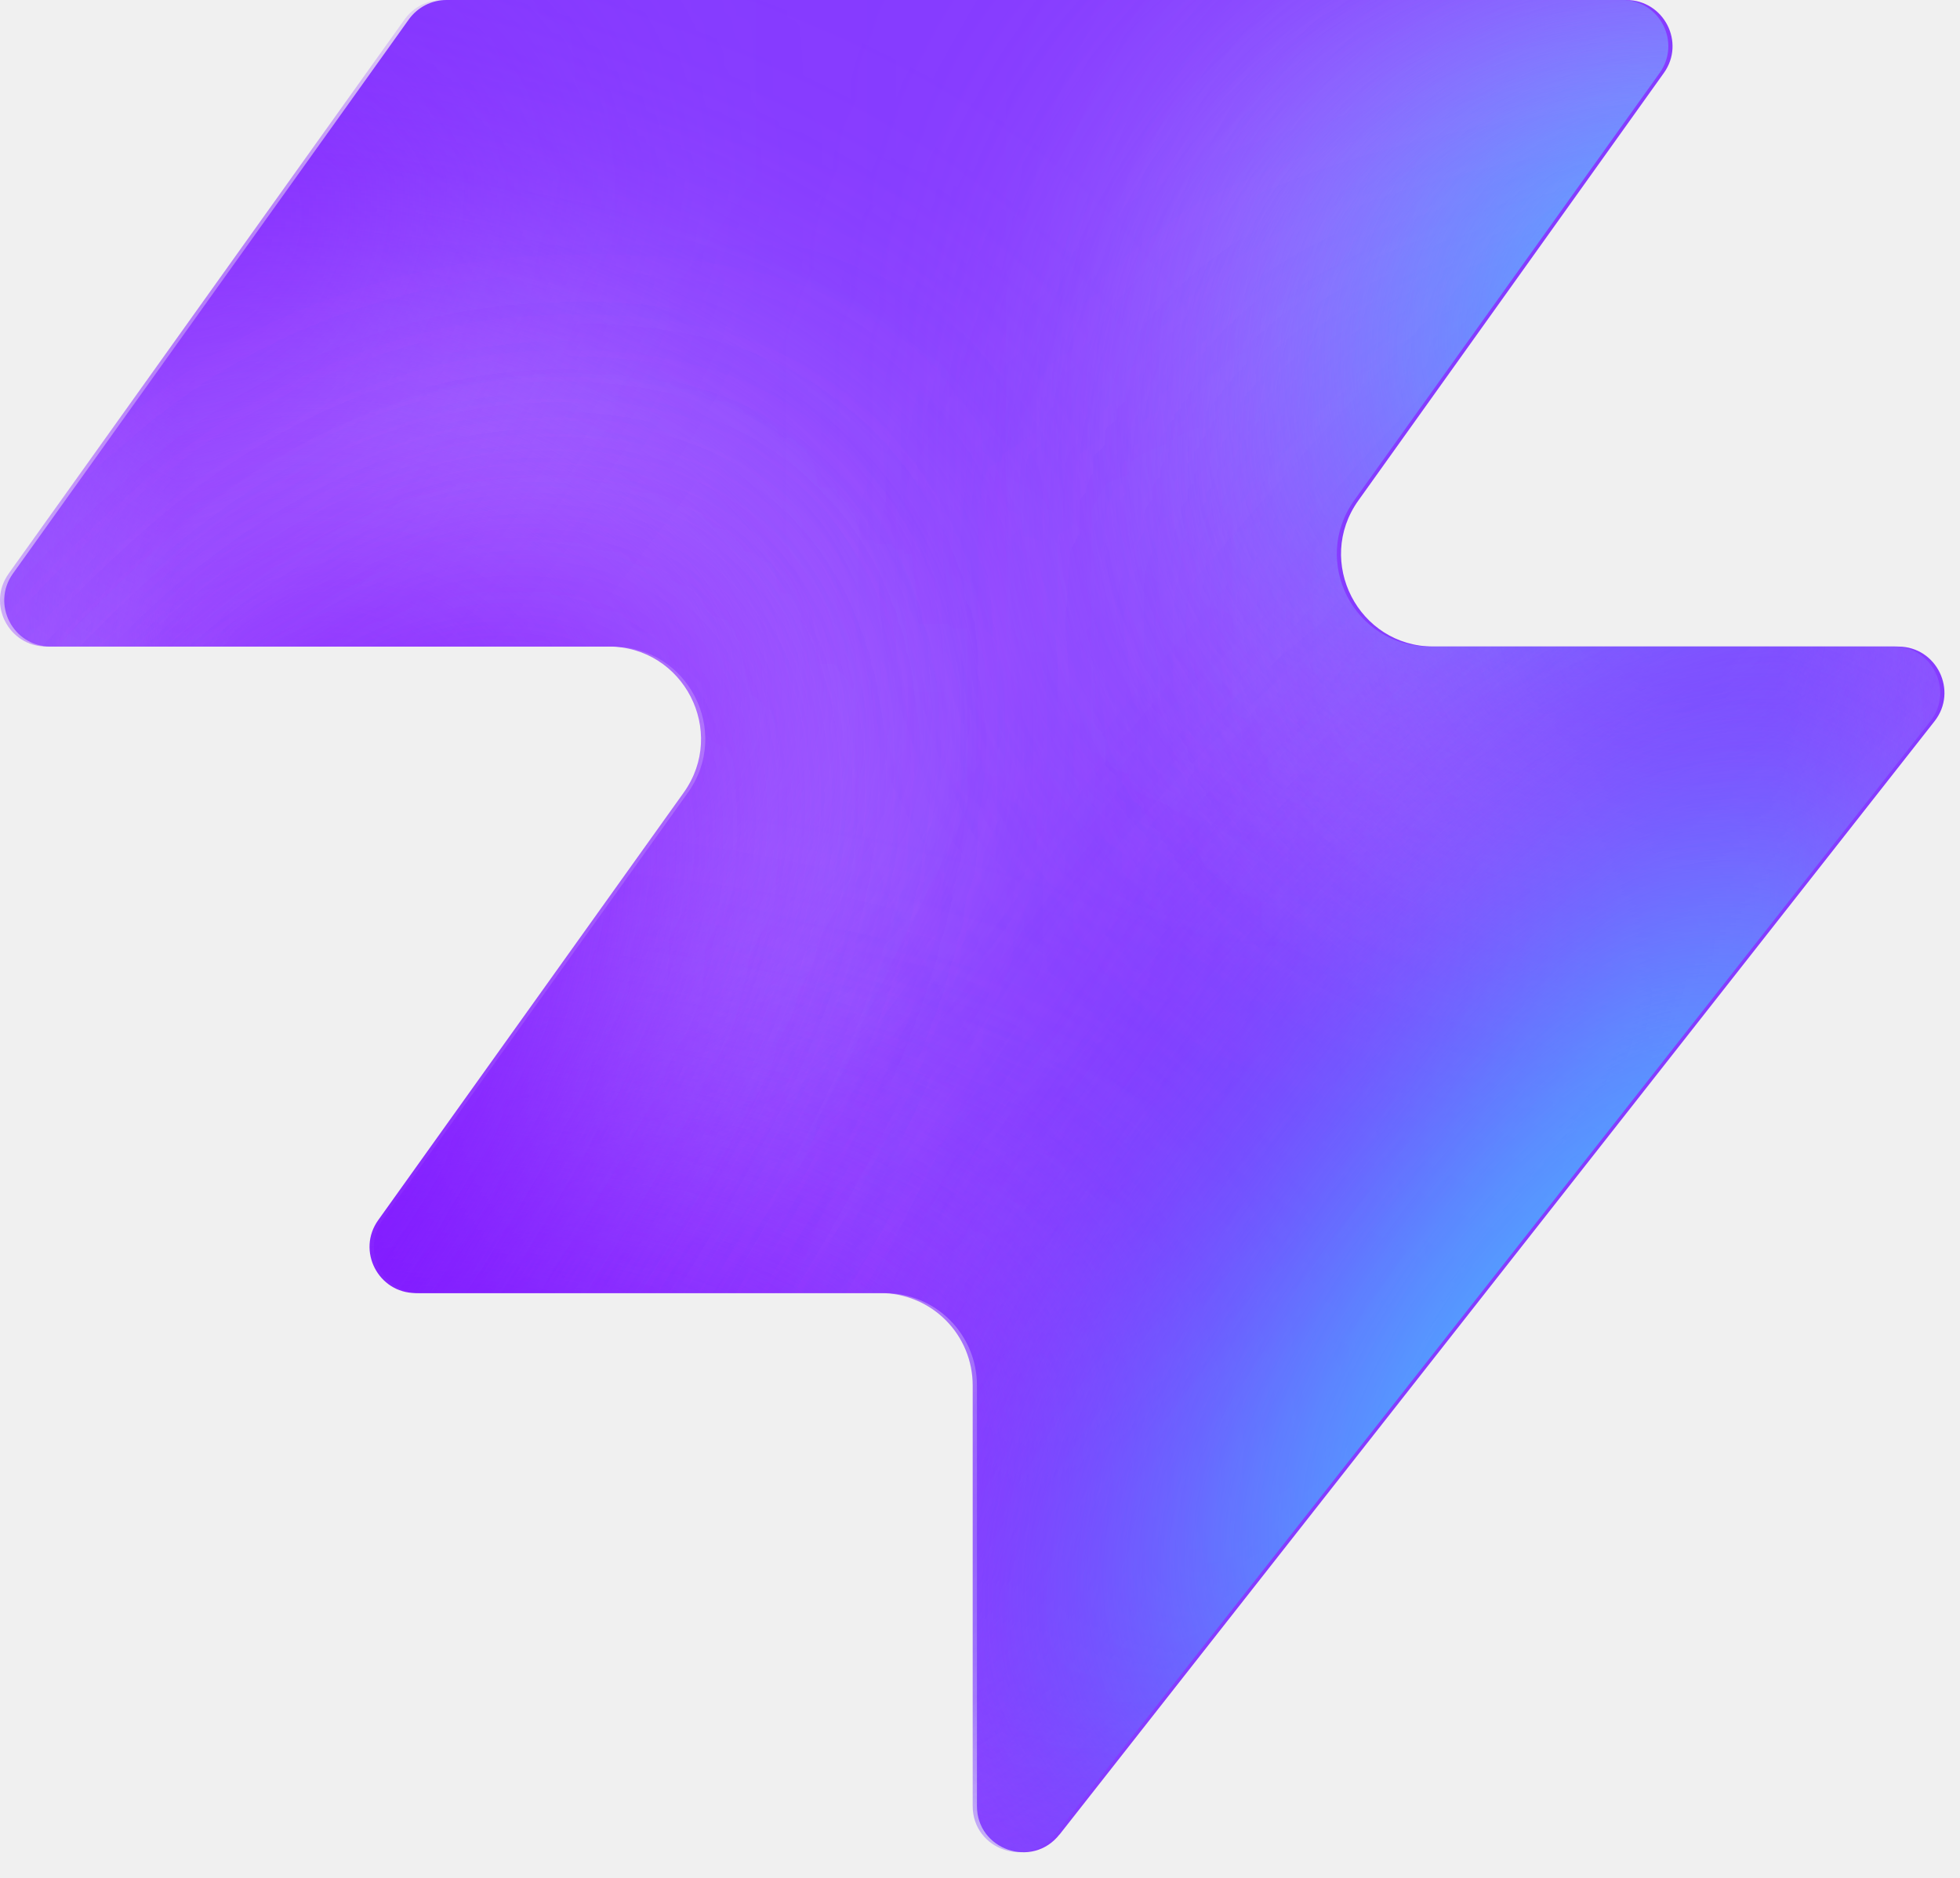
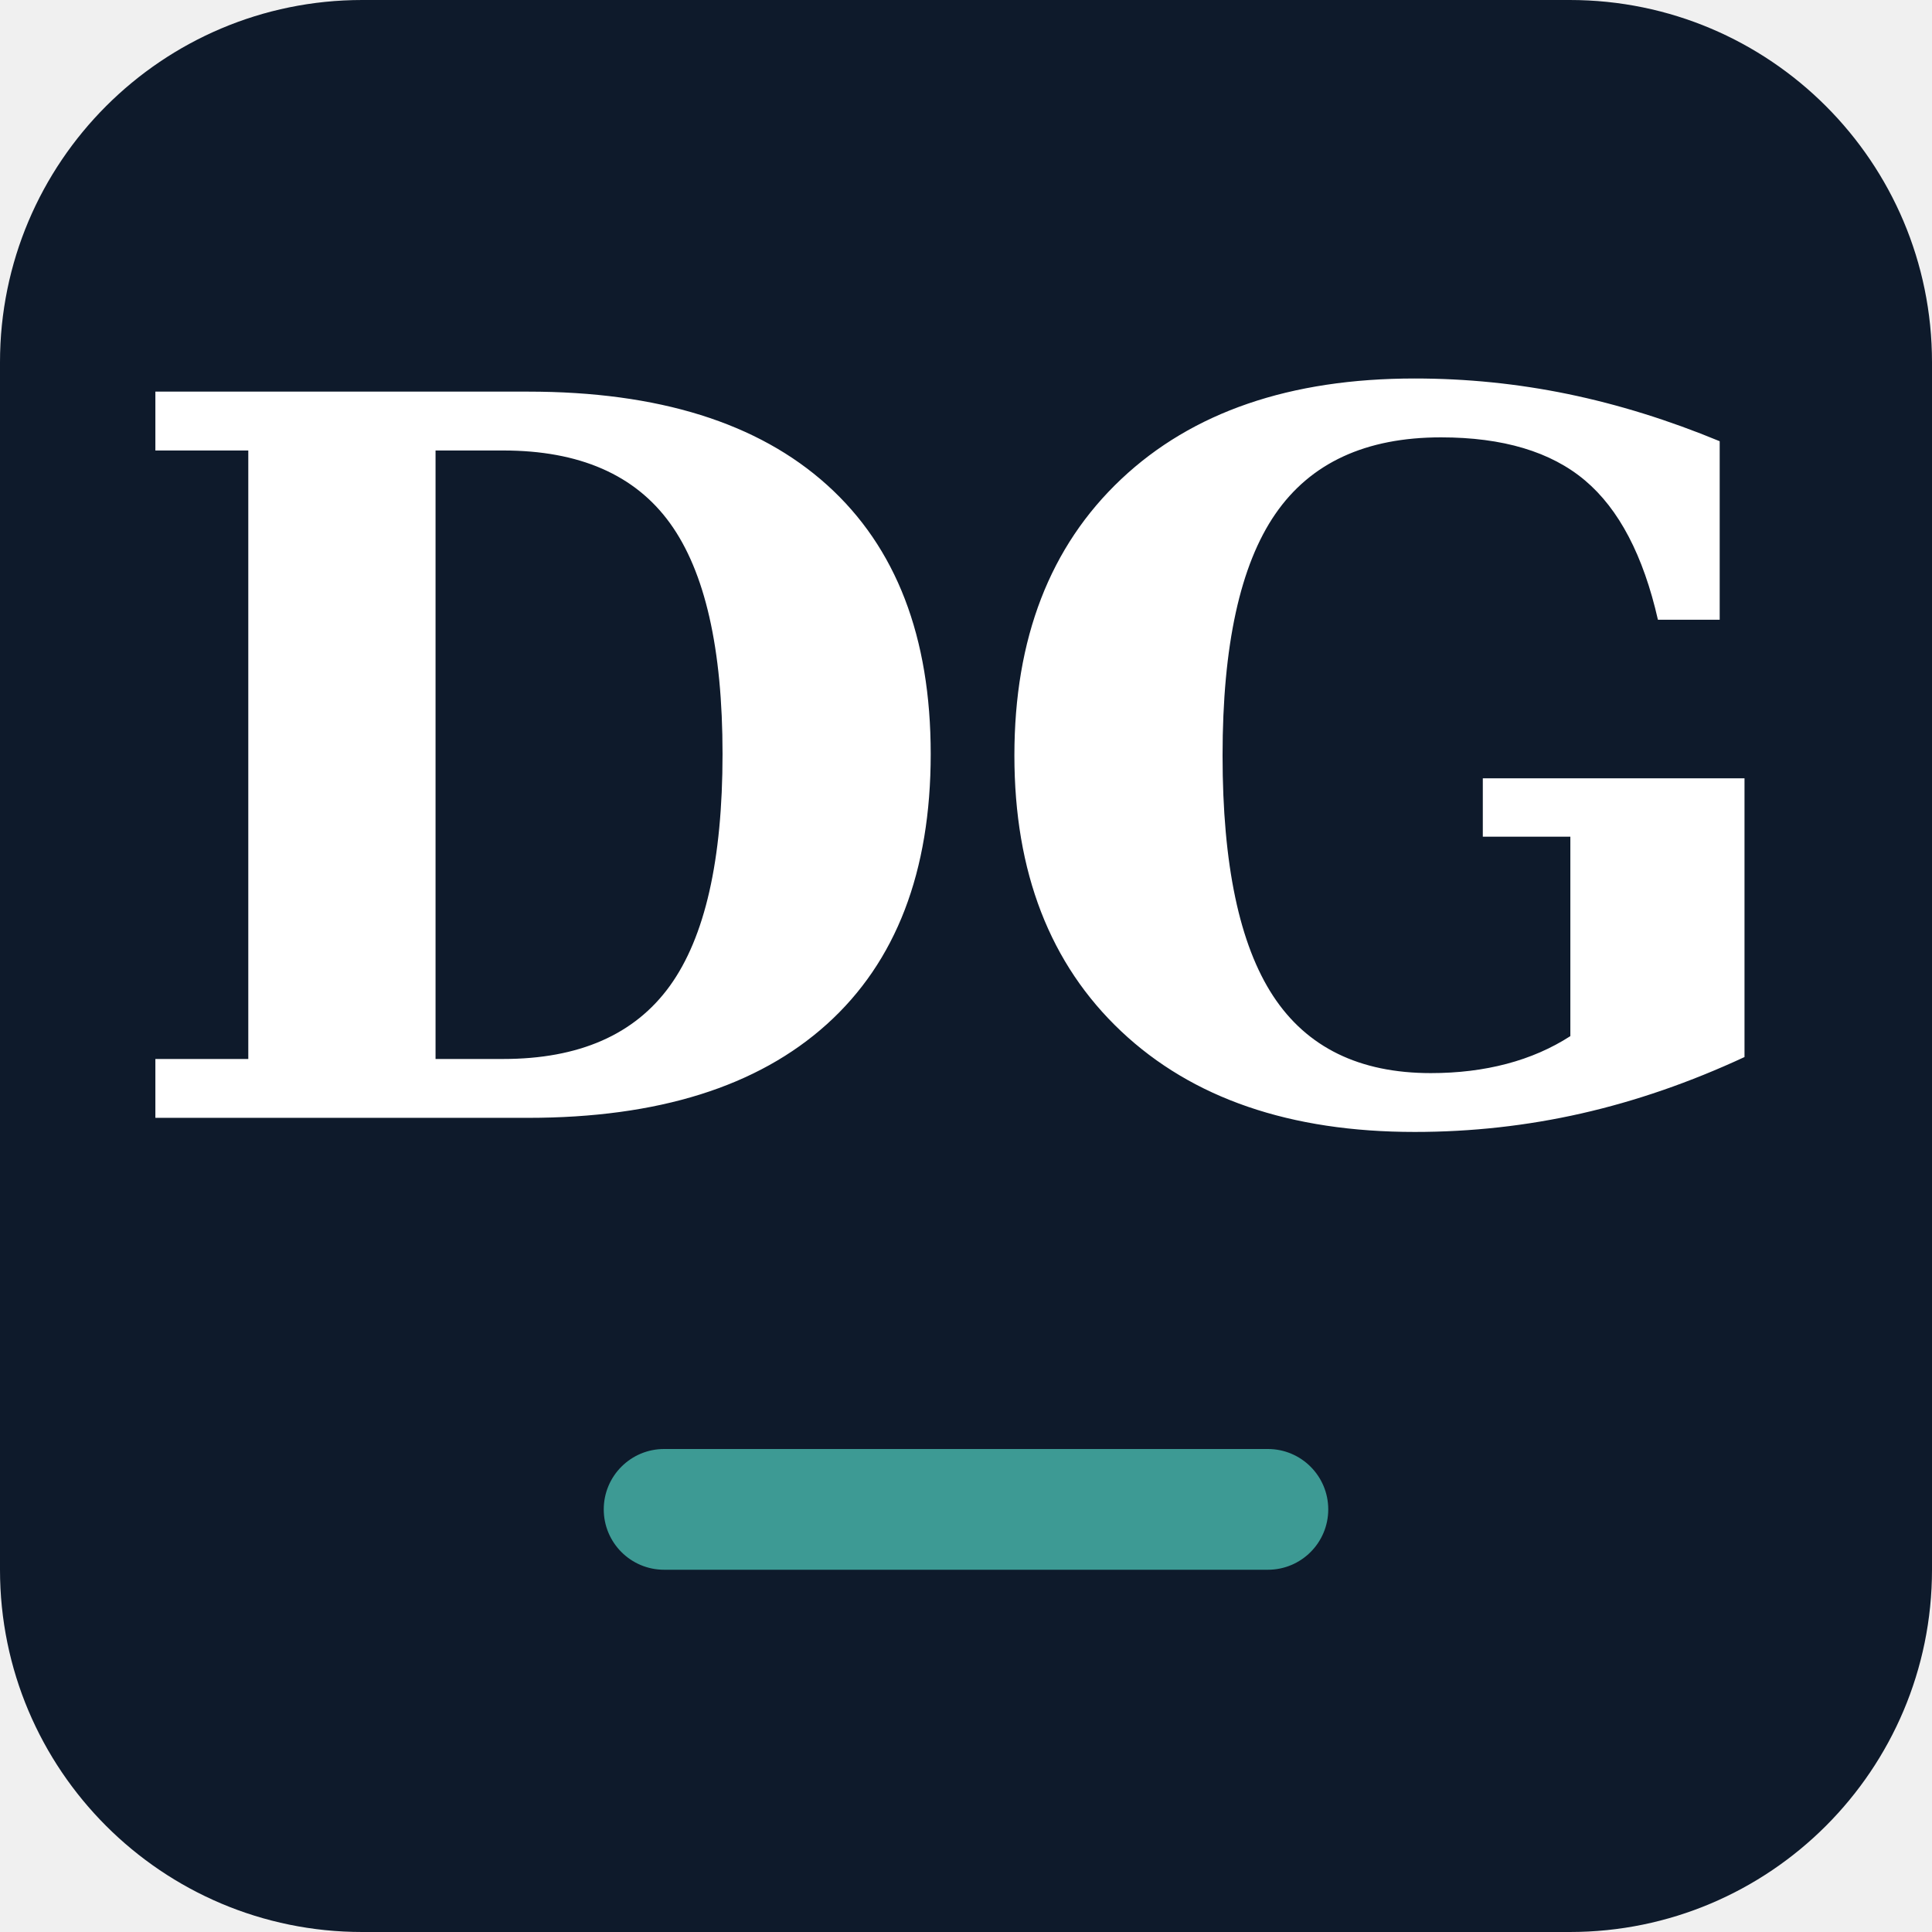
- <svg xmlns="http://www.w3.org/2000/svg" width="48" height="46" fill="none" viewBox="0 0 48 46">
-   <path fill="#863bff" d="M25.946 44.938c-.664.845-2.021.375-2.021-.698V33.937a2.26 2.26 0 0 0-2.262-2.262H10.287c-.92 0-1.456-1.04-.92-1.788l7.48-10.471c1.07-1.497 0-3.578-1.842-3.578H1.237c-.92 0-1.456-1.04-.92-1.788L10.013.474c.214-.297.556-.474.92-.474h28.894c.92 0 1.456 1.04.92 1.788l-7.48 10.471c-1.07 1.498 0 3.579 1.842 3.579h11.377c.943 0 1.473 1.088.89 1.83L25.947 44.94z" style="fill:#863bff;fill:color(display-p3 .525 .23 1);fill-opacity:1" />
-   <mask id="a" width="48" height="46" x="0" y="0" maskUnits="userSpaceOnUse" style="mask-type:alpha">
-     <path fill="#000" d="M25.842 44.938c-.664.844-2.021.375-2.021-.698V33.937a2.26 2.26 0 0 0-2.262-2.262H10.183c-.92 0-1.456-1.04-.92-1.788l7.48-10.471c1.07-1.498 0-3.579-1.842-3.579H1.133c-.92 0-1.456-1.04-.92-1.787L9.91.473c.214-.297.556-.474.92-.474h28.894c.92 0 1.456 1.04.92 1.788l-7.48 10.471c-1.07 1.498 0 3.578 1.842 3.578h11.377c.943 0 1.473 1.088.89 1.832L25.843 44.94z" style="fill:#000;fill-opacity:1" />
-   </mask>
-   <g mask="url(#a)">
-     <g filter="url(#b)">
-       <ellipse cx="5.508" cy="14.704" fill="#ede6ff" rx="5.508" ry="14.704" style="fill:#ede6ff;fill:color(display-p3 .927 .903 1);fill-opacity:1" transform="matrix(.00324 1 1 -.00324 -4.47 31.516)" />
-     </g>
-     <g filter="url(#c)">
-       <ellipse cx="10.399" cy="29.851" fill="#ede6ff" rx="10.399" ry="29.851" style="fill:#ede6ff;fill:color(display-p3 .927 .903 1);fill-opacity:1" transform="matrix(.00324 1 1 -.00324 -39.328 7.883)" />
-     </g>
-     <g filter="url(#d)">
-       <ellipse cx="5.508" cy="30.487" fill="#7e14ff" rx="5.508" ry="30.487" style="fill:#7e14ff;fill:color(display-p3 .492 .077 1);fill-opacity:1" transform="rotate(89.814 -25.913 -14.639)scale(1 -1)" />
-     </g>
-     <g filter="url(#e)">
-       <ellipse cx="5.508" cy="30.599" fill="#7e14ff" rx="5.508" ry="30.599" style="fill:#7e14ff;fill:color(display-p3 .492 .077 1);fill-opacity:1" transform="rotate(89.814 -32.644 -3.334)scale(1 -1)" />
-     </g>
-     <g filter="url(#f)">
-       <ellipse cx="5.508" cy="30.599" fill="#7e14ff" rx="5.508" ry="30.599" style="fill:#7e14ff;fill:color(display-p3 .492 .077 1);fill-opacity:1" transform="matrix(.00324 1 1 -.00324 -34.34 30.47)" />
-     </g>
-     <g filter="url(#g)">
-       <ellipse cx="14.072" cy="22.078" fill="#ede6ff" rx="14.072" ry="22.078" style="fill:#ede6ff;fill:color(display-p3 .927 .903 1);fill-opacity:1" transform="rotate(93.35 24.506 48.493)scale(-1 1)" />
-     </g>
-     <g filter="url(#h)">
-       <ellipse cx="3.47" cy="21.501" fill="#7e14ff" rx="3.47" ry="21.501" style="fill:#7e14ff;fill:color(display-p3 .492 .077 1);fill-opacity:1" transform="rotate(89.009 28.708 47.59)scale(-1 1)" />
-     </g>
-     <g filter="url(#i)">
-       <ellipse cx="3.47" cy="21.501" fill="#7e14ff" rx="3.47" ry="21.501" style="fill:#7e14ff;fill:color(display-p3 .492 .077 1);fill-opacity:1" transform="rotate(89.009 28.708 47.59)scale(-1 1)" />
-     </g>
-     <g filter="url(#j)">
-       <ellipse cx=".387" cy="8.972" fill="#7e14ff" rx="4.407" ry="29.108" style="fill:#7e14ff;fill:color(display-p3 .492 .077 1);fill-opacity:1" transform="rotate(39.51 .387 8.972)" />
-     </g>
-     <g filter="url(#k)">
-       <ellipse cx="47.523" cy="-6.092" fill="#7e14ff" rx="4.407" ry="29.108" style="fill:#7e14ff;fill:color(display-p3 .492 .077 1);fill-opacity:1" transform="rotate(37.892 47.523 -6.092)" />
-     </g>
-     <g filter="url(#l)">
-       <ellipse cx="41.412" cy="6.333" fill="#47bfff" rx="5.971" ry="9.665" style="fill:#47bfff;fill:color(display-p3 .28 .748 1);fill-opacity:1" transform="rotate(37.892 41.412 6.333)" />
-     </g>
-     <g filter="url(#m)">
-       <ellipse cx="-1.879" cy="38.332" fill="#7e14ff" rx="4.407" ry="29.108" style="fill:#7e14ff;fill:color(display-p3 .492 .077 1);fill-opacity:1" transform="rotate(37.892 -1.88 38.332)" />
-     </g>
-     <g filter="url(#n)">
-       <ellipse cx="-1.879" cy="38.332" fill="#7e14ff" rx="4.407" ry="29.108" style="fill:#7e14ff;fill:color(display-p3 .492 .077 1);fill-opacity:1" transform="rotate(37.892 -1.88 38.332)" />
-     </g>
-     <g filter="url(#o)">
-       <ellipse cx="35.651" cy="29.907" fill="#7e14ff" rx="4.407" ry="29.108" style="fill:#7e14ff;fill:color(display-p3 .492 .077 1);fill-opacity:1" transform="rotate(37.892 35.651 29.907)" />
-     </g>
-     <g filter="url(#p)">
-       <ellipse cx="38.418" cy="32.4" fill="#47bfff" rx="5.971" ry="15.297" style="fill:#47bfff;fill:color(display-p3 .28 .748 1);fill-opacity:1" transform="rotate(37.892 38.418 32.4)" />
-     </g>
-   </g>
-   <defs>
-     <filter id="b" width="60.045" height="41.654" x="-19.77" y="16.149" color-interpolation-filters="sRGB" filterUnits="userSpaceOnUse">
-       <feFlood flood-opacity="0" result="BackgroundImageFix" />
-       <feBlend in="SourceGraphic" in2="BackgroundImageFix" result="shape" />
-       <feGaussianBlur result="effect1_foregroundBlur_2002_17158" stdDeviation="7.659" />
-     </filter>
-     <filter id="c" width="90.34" height="51.437" x="-54.613" y="-7.533" color-interpolation-filters="sRGB" filterUnits="userSpaceOnUse">
-       <feFlood flood-opacity="0" result="BackgroundImageFix" />
-       <feBlend in="SourceGraphic" in2="BackgroundImageFix" result="shape" />
-       <feGaussianBlur result="effect1_foregroundBlur_2002_17158" stdDeviation="7.659" />
-     </filter>
-     <filter id="d" width="79.355" height="29.4" x="-49.64" y="2.03" color-interpolation-filters="sRGB" filterUnits="userSpaceOnUse">
-       <feFlood flood-opacity="0" result="BackgroundImageFix" />
-       <feBlend in="SourceGraphic" in2="BackgroundImageFix" result="shape" />
-       <feGaussianBlur result="effect1_foregroundBlur_2002_17158" stdDeviation="4.596" />
-     </filter>
-     <filter id="e" width="79.579" height="29.4" x="-45.045" y="20.029" color-interpolation-filters="sRGB" filterUnits="userSpaceOnUse">
-       <feFlood flood-opacity="0" result="BackgroundImageFix" />
-       <feBlend in="SourceGraphic" in2="BackgroundImageFix" result="shape" />
-       <feGaussianBlur result="effect1_foregroundBlur_2002_17158" stdDeviation="4.596" />
-     </filter>
-     <filter id="f" width="79.579" height="29.4" x="-43.513" y="21.178" color-interpolation-filters="sRGB" filterUnits="userSpaceOnUse">
-       <feFlood flood-opacity="0" result="BackgroundImageFix" />
-       <feBlend in="SourceGraphic" in2="BackgroundImageFix" result="shape" />
-       <feGaussianBlur result="effect1_foregroundBlur_2002_17158" stdDeviation="4.596" />
-     </filter>
-     <filter id="g" width="74.749" height="58.852" x="15.756" y="-17.901" color-interpolation-filters="sRGB" filterUnits="userSpaceOnUse">
-       <feFlood flood-opacity="0" result="BackgroundImageFix" />
-       <feBlend in="SourceGraphic" in2="BackgroundImageFix" result="shape" />
-       <feGaussianBlur result="effect1_foregroundBlur_2002_17158" stdDeviation="7.659" />
-     </filter>
-     <filter id="h" width="61.377" height="25.362" x="23.548" y="2.284" color-interpolation-filters="sRGB" filterUnits="userSpaceOnUse">
-       <feFlood flood-opacity="0" result="BackgroundImageFix" />
-       <feBlend in="SourceGraphic" in2="BackgroundImageFix" result="shape" />
-       <feGaussianBlur result="effect1_foregroundBlur_2002_17158" stdDeviation="4.596" />
-     </filter>
-     <filter id="i" width="61.377" height="25.362" x="23.548" y="2.284" color-interpolation-filters="sRGB" filterUnits="userSpaceOnUse">
-       <feFlood flood-opacity="0" result="BackgroundImageFix" />
-       <feBlend in="SourceGraphic" in2="BackgroundImageFix" result="shape" />
-       <feGaussianBlur result="effect1_foregroundBlur_2002_17158" stdDeviation="4.596" />
-     </filter>
-     <filter id="j" width="56.045" height="63.649" x="-27.636" y="-22.853" color-interpolation-filters="sRGB" filterUnits="userSpaceOnUse">
-       <feFlood flood-opacity="0" result="BackgroundImageFix" />
-       <feBlend in="SourceGraphic" in2="BackgroundImageFix" result="shape" />
-       <feGaussianBlur result="effect1_foregroundBlur_2002_17158" stdDeviation="4.596" />
-     </filter>
-     <filter id="k" width="54.814" height="64.646" x="20.116" y="-38.415" color-interpolation-filters="sRGB" filterUnits="userSpaceOnUse">
-       <feFlood flood-opacity="0" result="BackgroundImageFix" />
-       <feBlend in="SourceGraphic" in2="BackgroundImageFix" result="shape" />
-       <feGaussianBlur result="effect1_foregroundBlur_2002_17158" stdDeviation="4.596" />
-     </filter>
-     <filter id="l" width="33.541" height="35.313" x="24.641" y="-11.323" color-interpolation-filters="sRGB" filterUnits="userSpaceOnUse">
-       <feFlood flood-opacity="0" result="BackgroundImageFix" />
-       <feBlend in="SourceGraphic" in2="BackgroundImageFix" result="shape" />
-       <feGaussianBlur result="effect1_foregroundBlur_2002_17158" stdDeviation="4.596" />
-     </filter>
-     <filter id="m" width="54.814" height="64.646" x="-29.286" y="6.009" color-interpolation-filters="sRGB" filterUnits="userSpaceOnUse">
-       <feFlood flood-opacity="0" result="BackgroundImageFix" />
-       <feBlend in="SourceGraphic" in2="BackgroundImageFix" result="shape" />
-       <feGaussianBlur result="effect1_foregroundBlur_2002_17158" stdDeviation="4.596" />
-     </filter>
-     <filter id="n" width="54.814" height="64.646" x="-29.286" y="6.009" color-interpolation-filters="sRGB" filterUnits="userSpaceOnUse">
-       <feFlood flood-opacity="0" result="BackgroundImageFix" />
-       <feBlend in="SourceGraphic" in2="BackgroundImageFix" result="shape" />
-       <feGaussianBlur result="effect1_foregroundBlur_2002_17158" stdDeviation="4.596" />
-     </filter>
-     <filter id="o" width="54.814" height="64.646" x="8.244" y="-2.416" color-interpolation-filters="sRGB" filterUnits="userSpaceOnUse">
-       <feFlood flood-opacity="0" result="BackgroundImageFix" />
-       <feBlend in="SourceGraphic" in2="BackgroundImageFix" result="shape" />
-       <feGaussianBlur result="effect1_foregroundBlur_2002_17158" stdDeviation="4.596" />
-     </filter>
-     <filter id="p" width="39.409" height="43.623" x="18.713" y="10.588" color-interpolation-filters="sRGB" filterUnits="userSpaceOnUse">
-       <feFlood flood-opacity="0" result="BackgroundImageFix" />
-       <feBlend in="SourceGraphic" in2="BackgroundImageFix" result="shape" />
-       <feGaussianBlur result="effect1_foregroundBlur_2002_17158" stdDeviation="4.596" />
-     </filter>
-   </defs>
+ <svg xmlns="http://www.w3.org/2000/svg" viewBox="0 0 64 64" width="64" height="64">
+   <rect width="64" height="64" rx="12" fill="#0e1a2b" />
+   <path transform="translate(3.60 37.03)" fill="#ffffff" d="M10.828 -1.95H13.068Q16.838 -1.95 18.587 -4.367Q20.335 -6.784 20.335 -12.053Q20.335 -17.29 18.595 -19.698Q16.854 -22.107 13.068 -22.107H10.828ZM1.547 0.0V-1.95H4.625V-22.107H1.547V-24.057H13.89Q20.367 -24.057 23.799 -20.963Q27.231 -17.87 27.231 -12.053Q27.231 -6.204 23.791 -3.102Q20.351 0.0 13.89 0.0Z M51.321 -16.5Q50.596 -19.69 48.904 -21.116Q47.212 -22.542 44.134 -22.542Q40.396 -22.542 38.648 -20.005Q36.899 -17.467 36.899 -12.004Q36.899 -6.59 38.575 -4.036Q40.251 -1.482 43.796 -1.482Q45.149 -1.482 46.31 -1.789Q47.47 -2.095 48.42 -2.707V-9.313H45.52V-11.247H54.189V-2.014Q51.482 -0.757 48.783 -0.145Q46.084 0.467 43.264 0.467Q37.077 0.467 33.54 -2.868Q30.003 -6.204 30.003 -12.004Q30.003 -17.821 33.54 -21.157Q37.077 -24.492 43.264 -24.492Q45.842 -24.492 48.34 -23.977Q50.837 -23.461 53.367 -22.414V-16.5Z" />
+   <rect x="20" y="48" width="24" height="4" rx="2" fill="#3d9a94" />
</svg>
